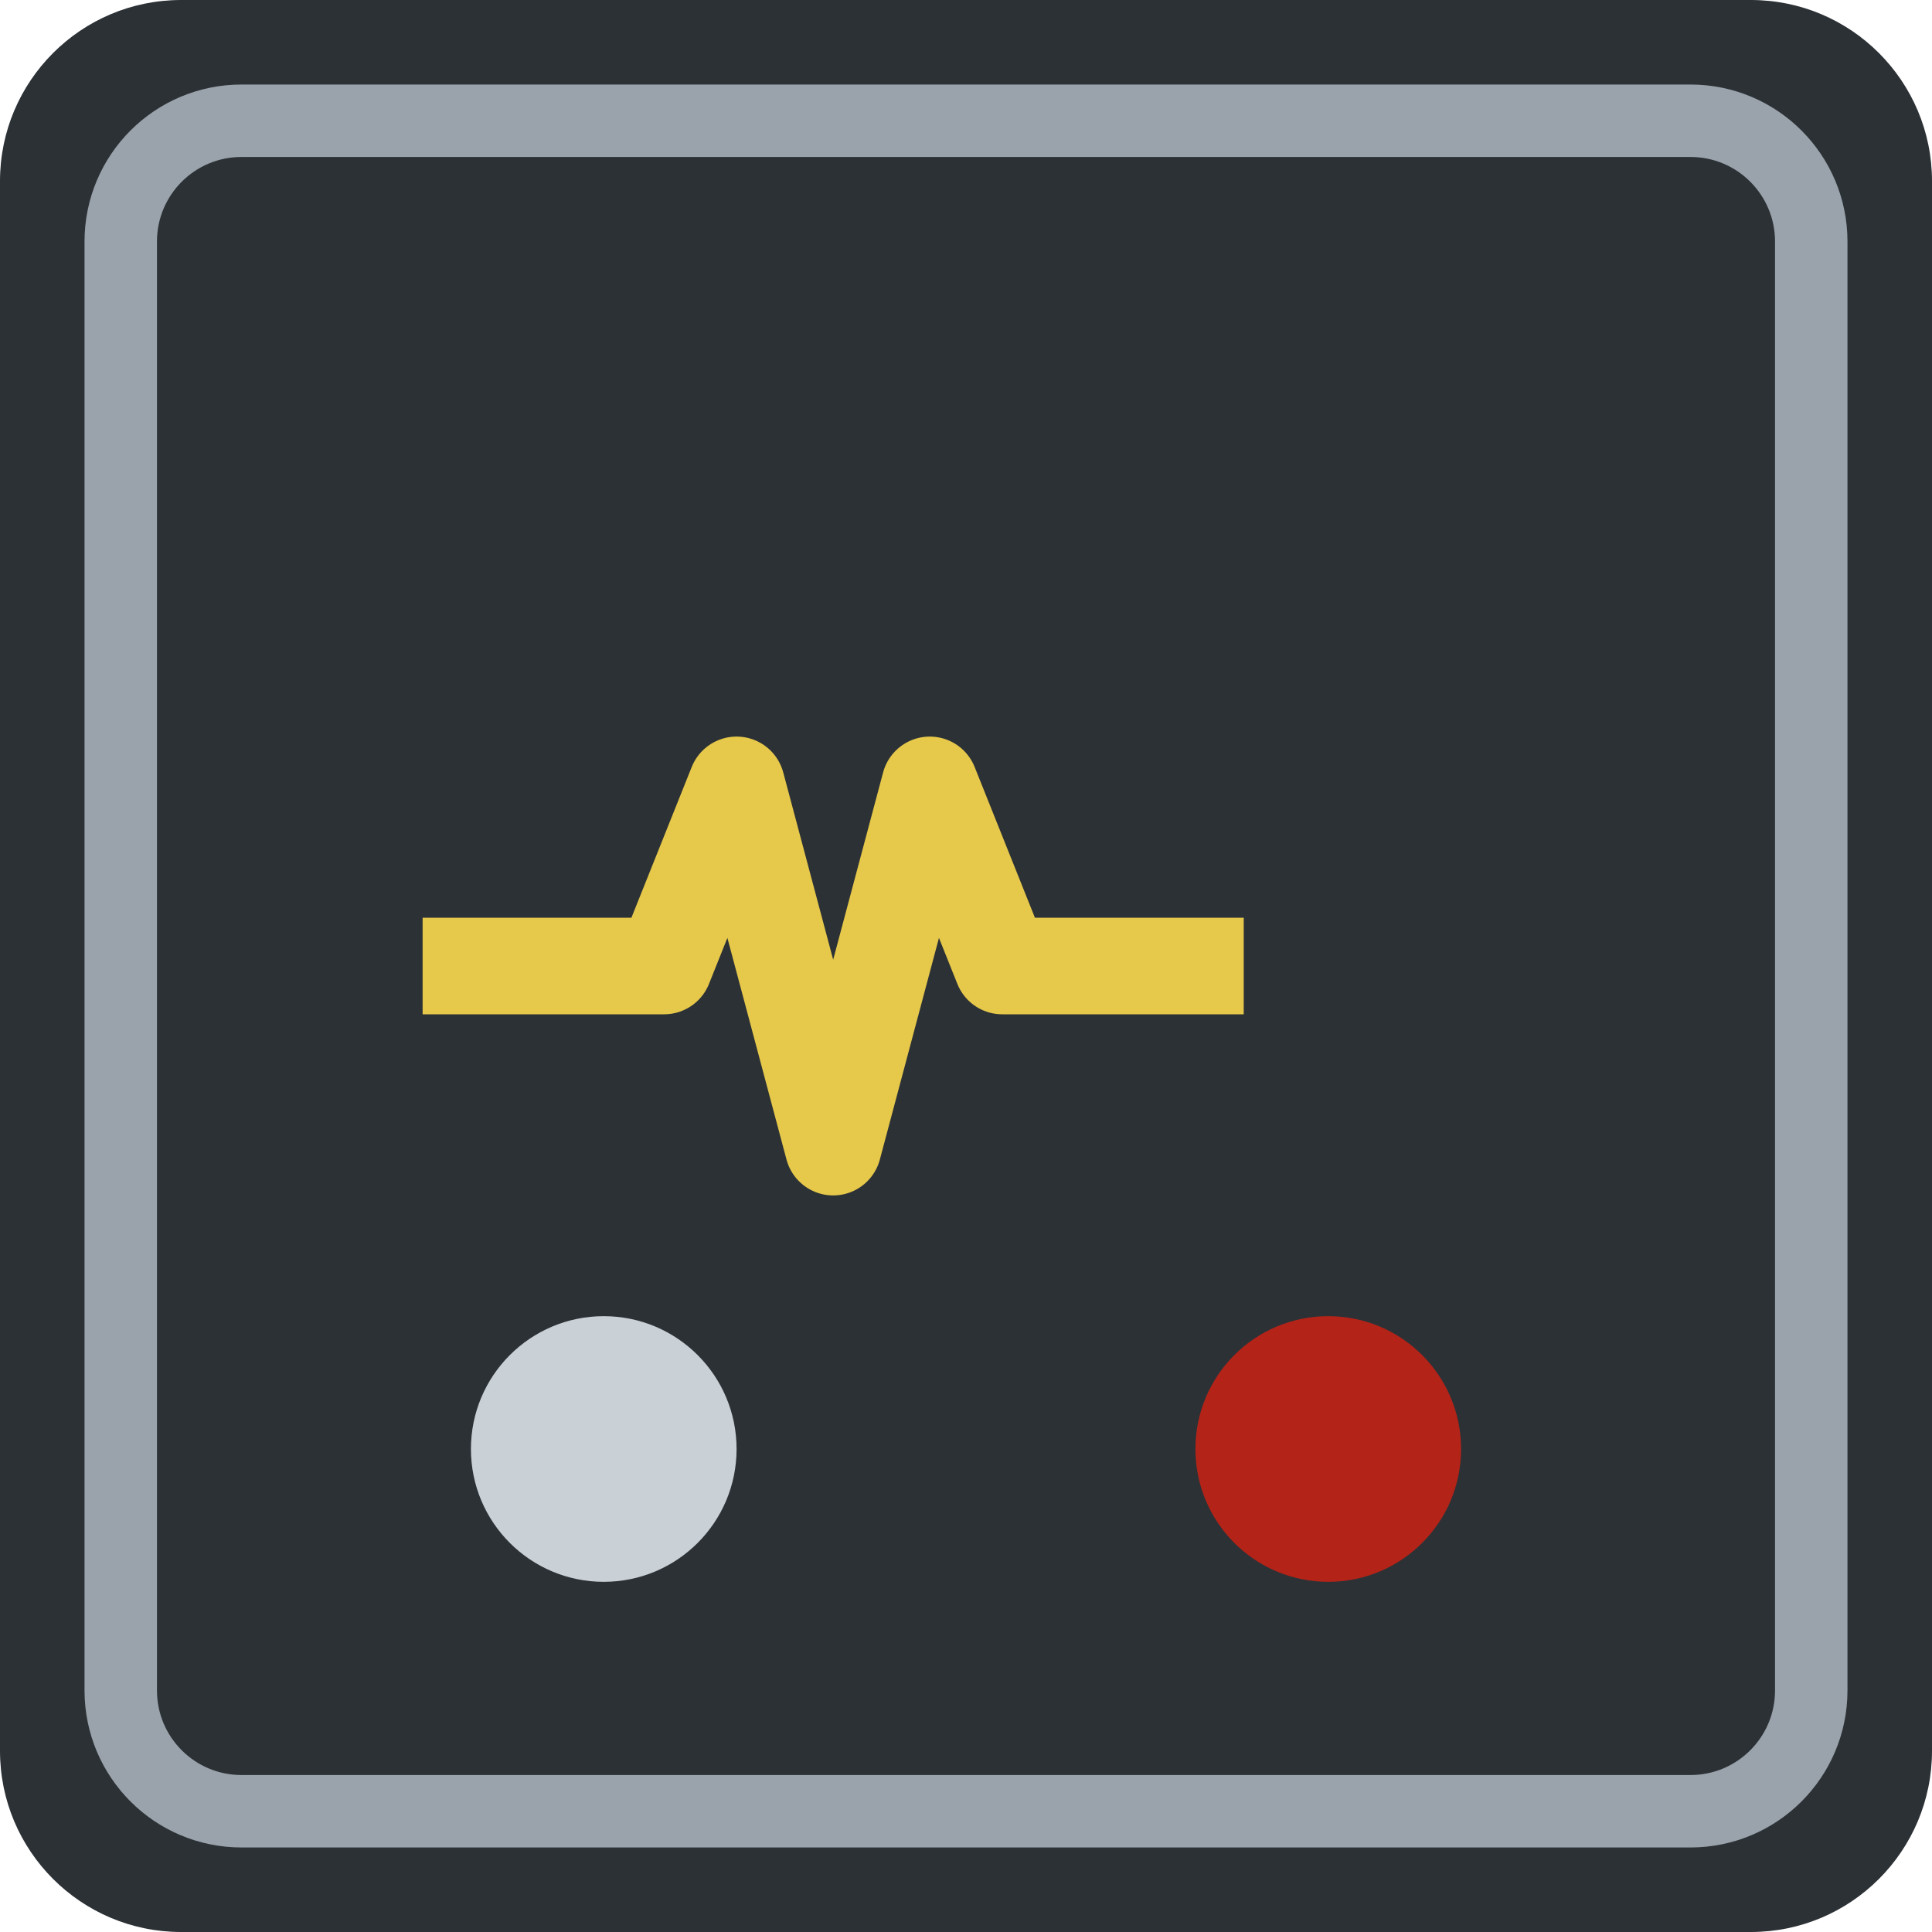
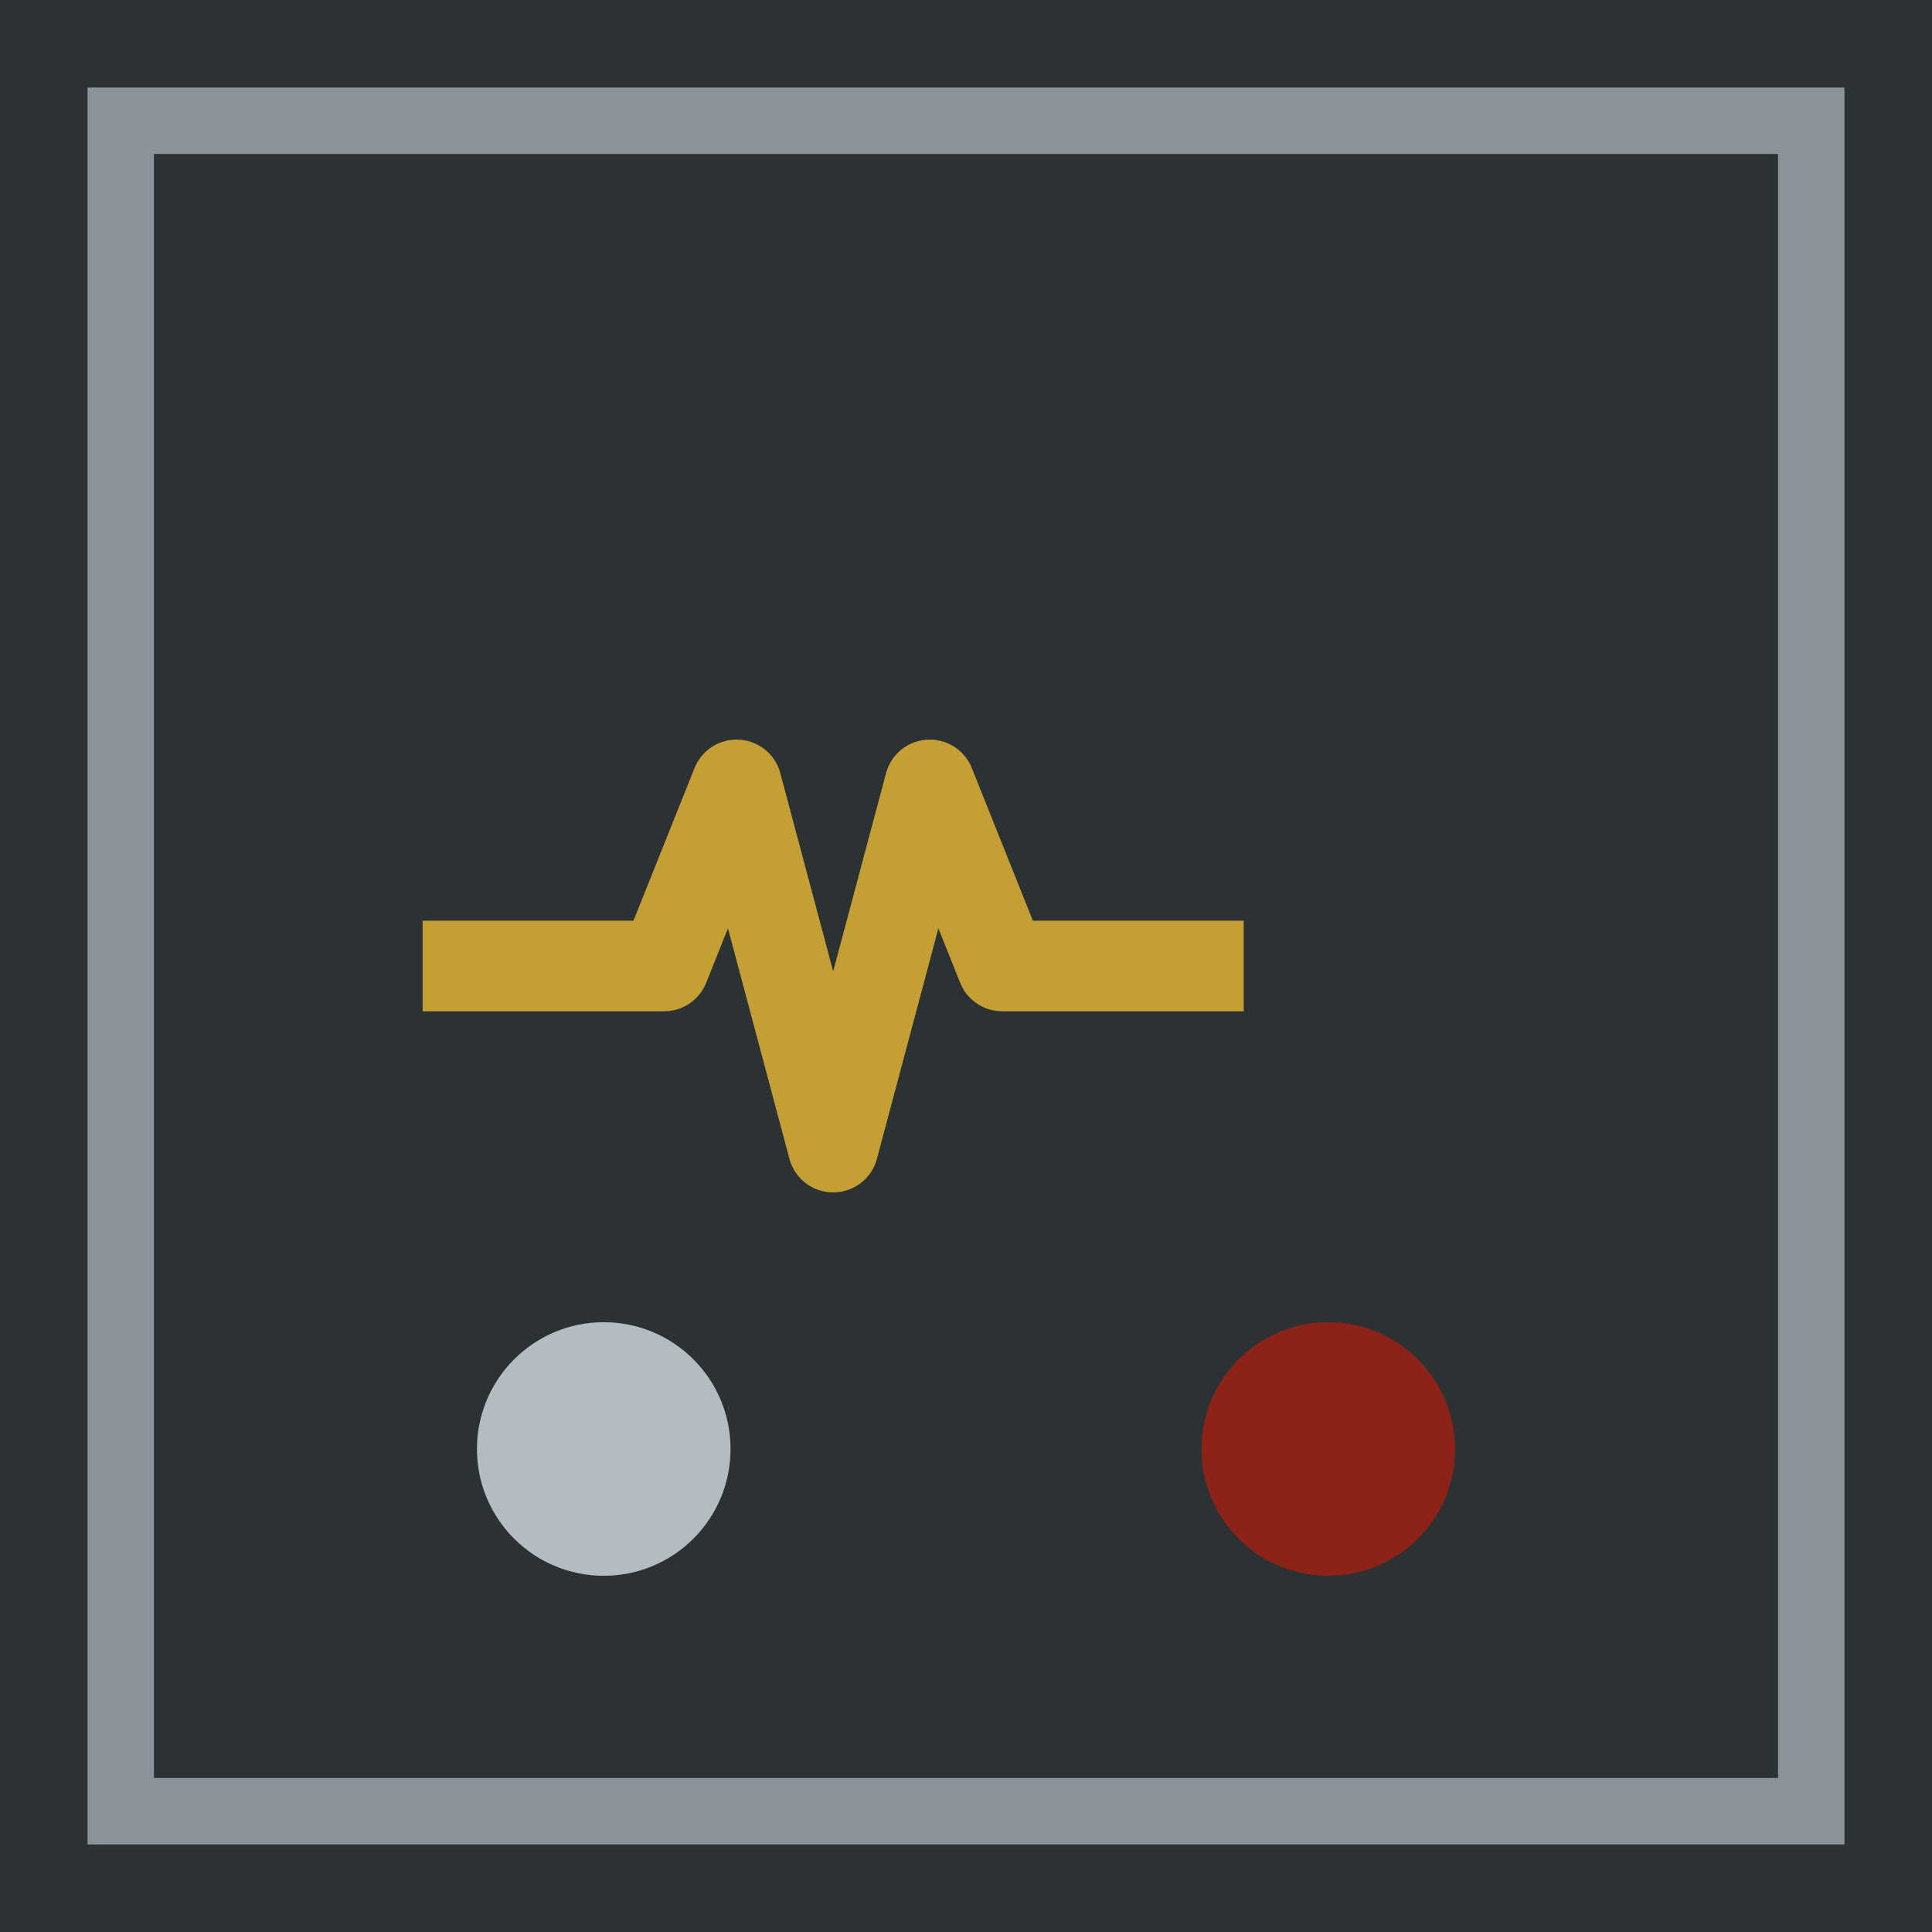
<svg xmlns="http://www.w3.org/2000/svg" viewBox="0 0 32 32" role="img" aria-label="Thread Gauge Co.">
-   <rect width="32" height="32" rx="3" fill="#2c3136" />
-   <rect x="2" y="2" width="28" height="28" rx="2" fill="none" stroke="#9aa3ab" stroke-width="1.2" />
-   <path d="M7 16h4l1.2-3 1.6 6 1.6-6 1.2 3h4" fill="none" stroke="#e6c84a" stroke-width="1.6" stroke-linejoin="round" />
-   <circle cx="10" cy="24" r="2.2" fill="#c9d0d6" />
-   <circle cx="22" cy="24" r="2.2" fill="#b42318" />
+   <rect width="32" height="32" fill="#2c3134" />
+   <rect x="2" y="2" width="28" height="28" fill="none" stroke="#8b939b" stroke-width="1.1" />
+   <path d="M7 16h4l1.2-3 1.6 6 1.6-6 1.2 3h4" fill="none" stroke="#c4a034" stroke-width="1.5" stroke-linejoin="round" />
+   <circle cx="10" cy="24" r="2.1" fill="#b4bcc2" />
+   <circle cx="22" cy="24" r="2.1" fill="#8c2218" />
</svg>
